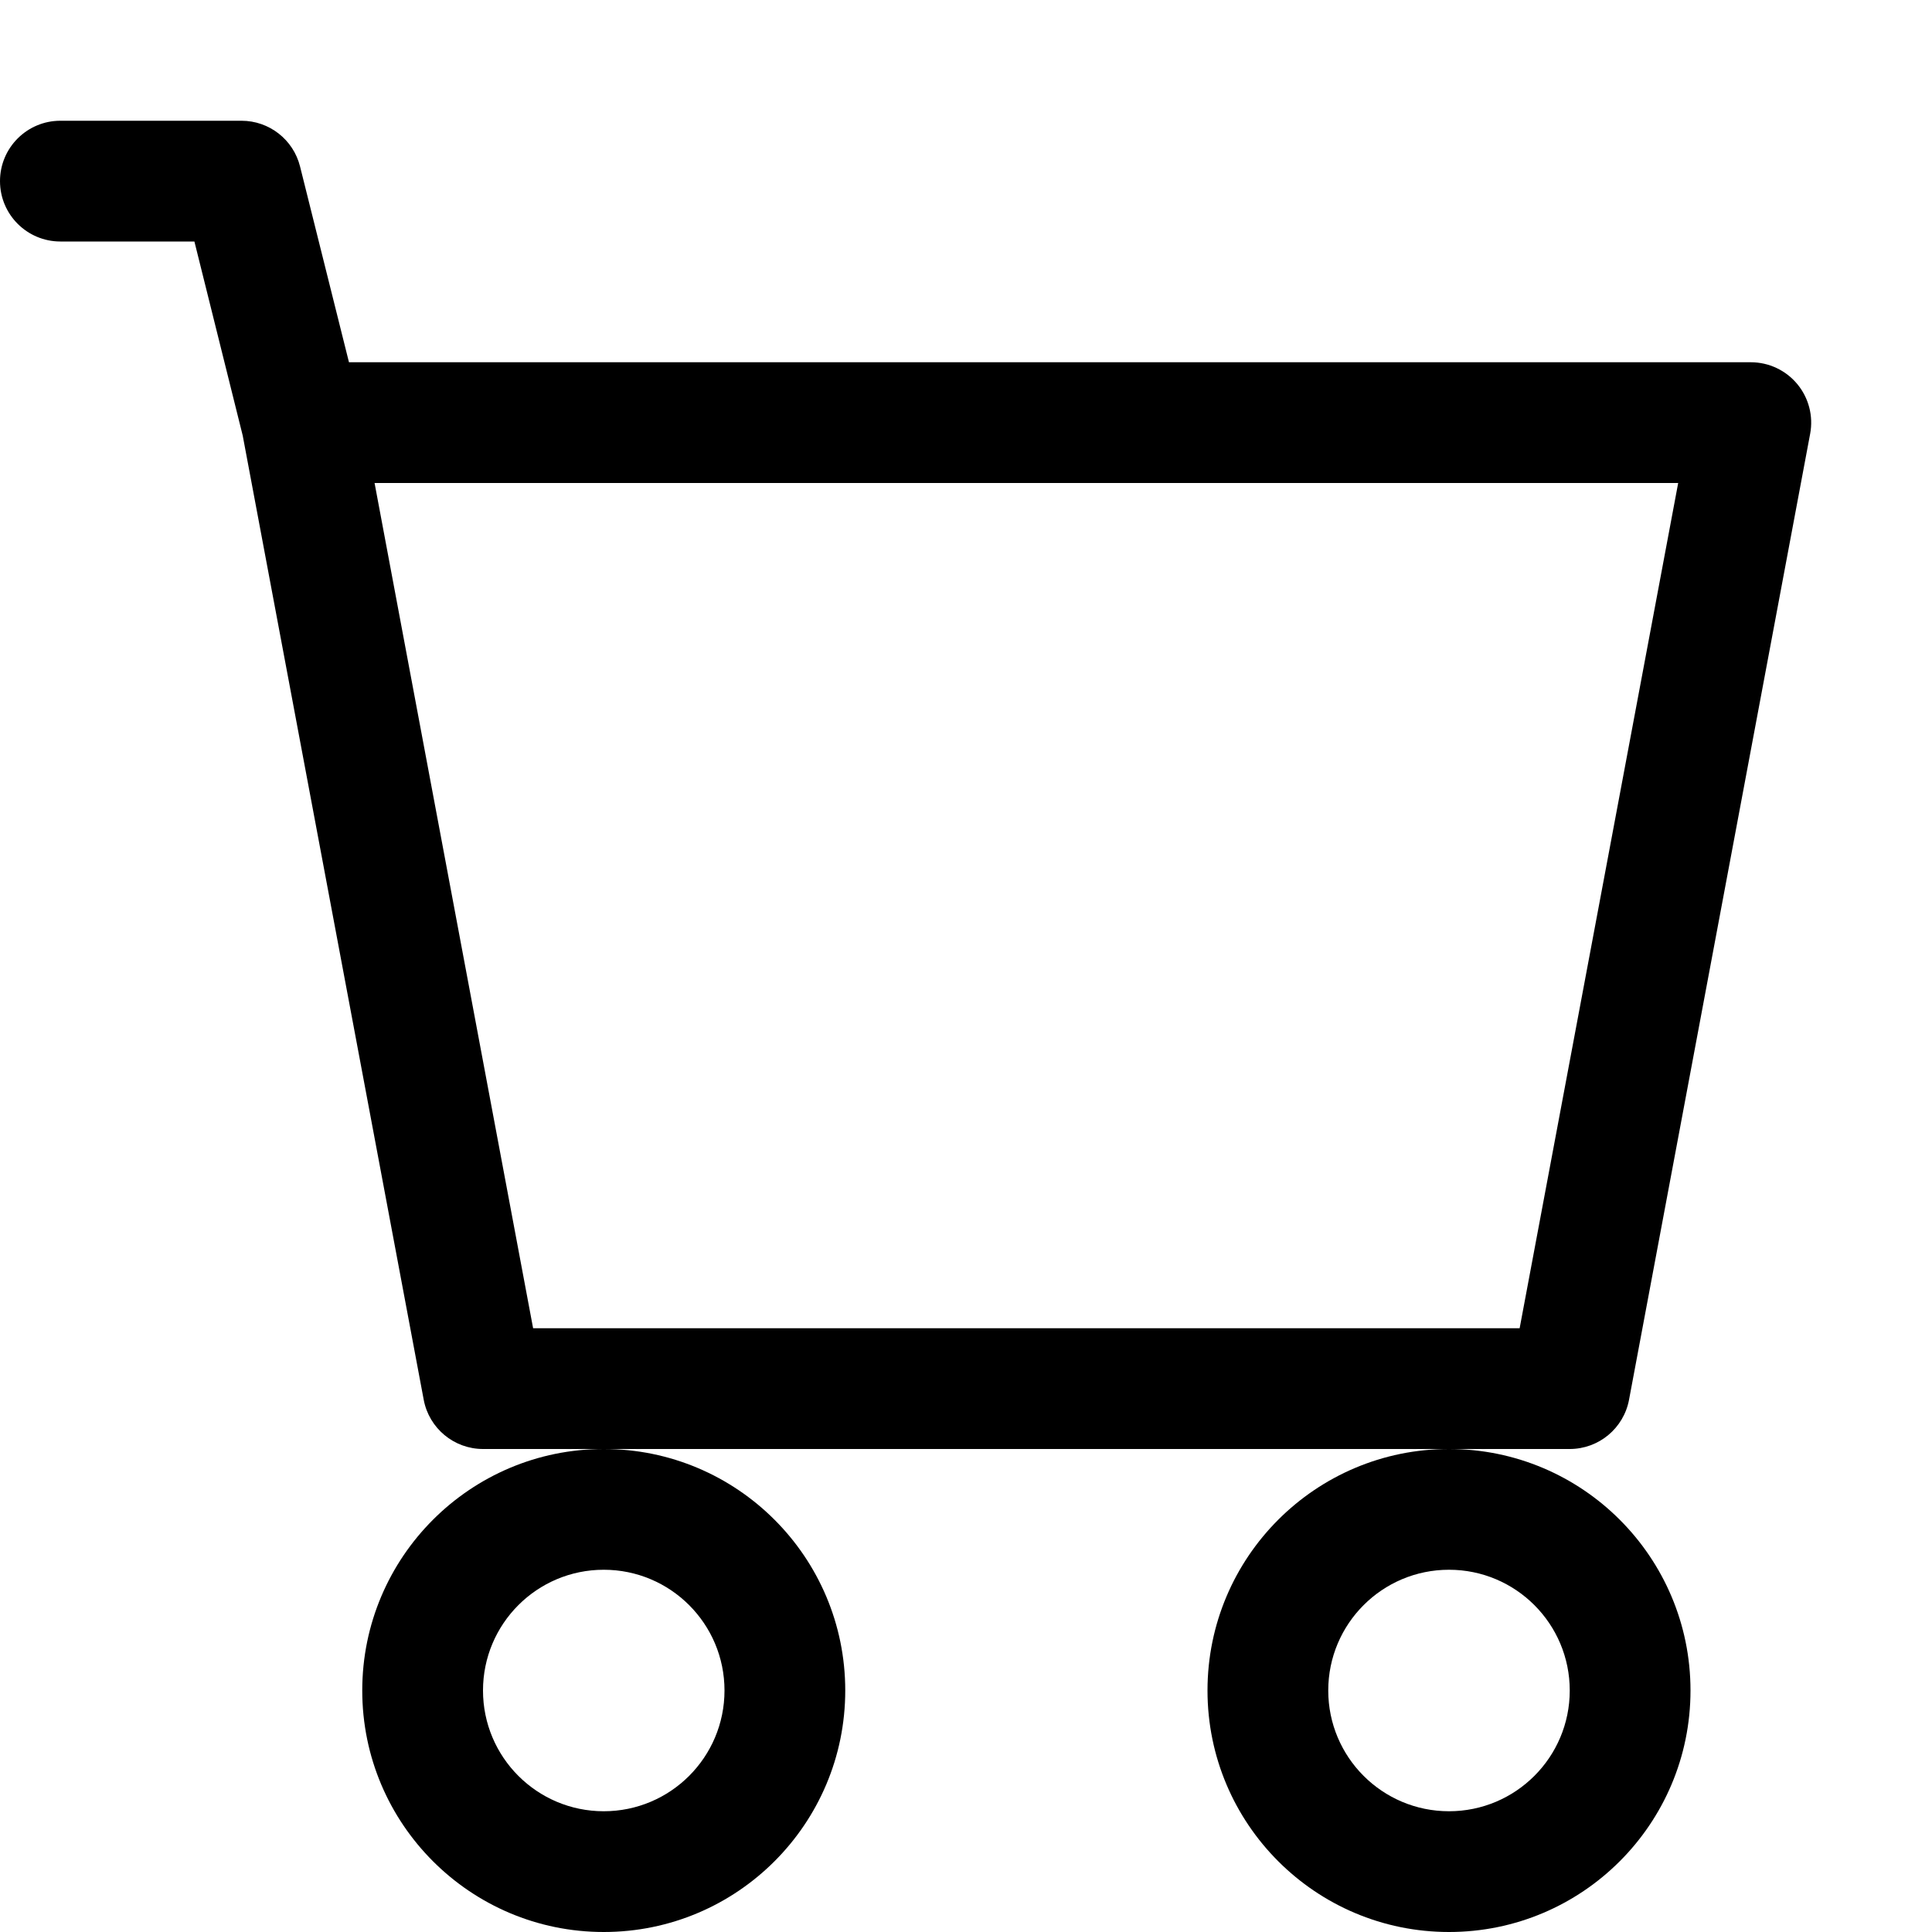
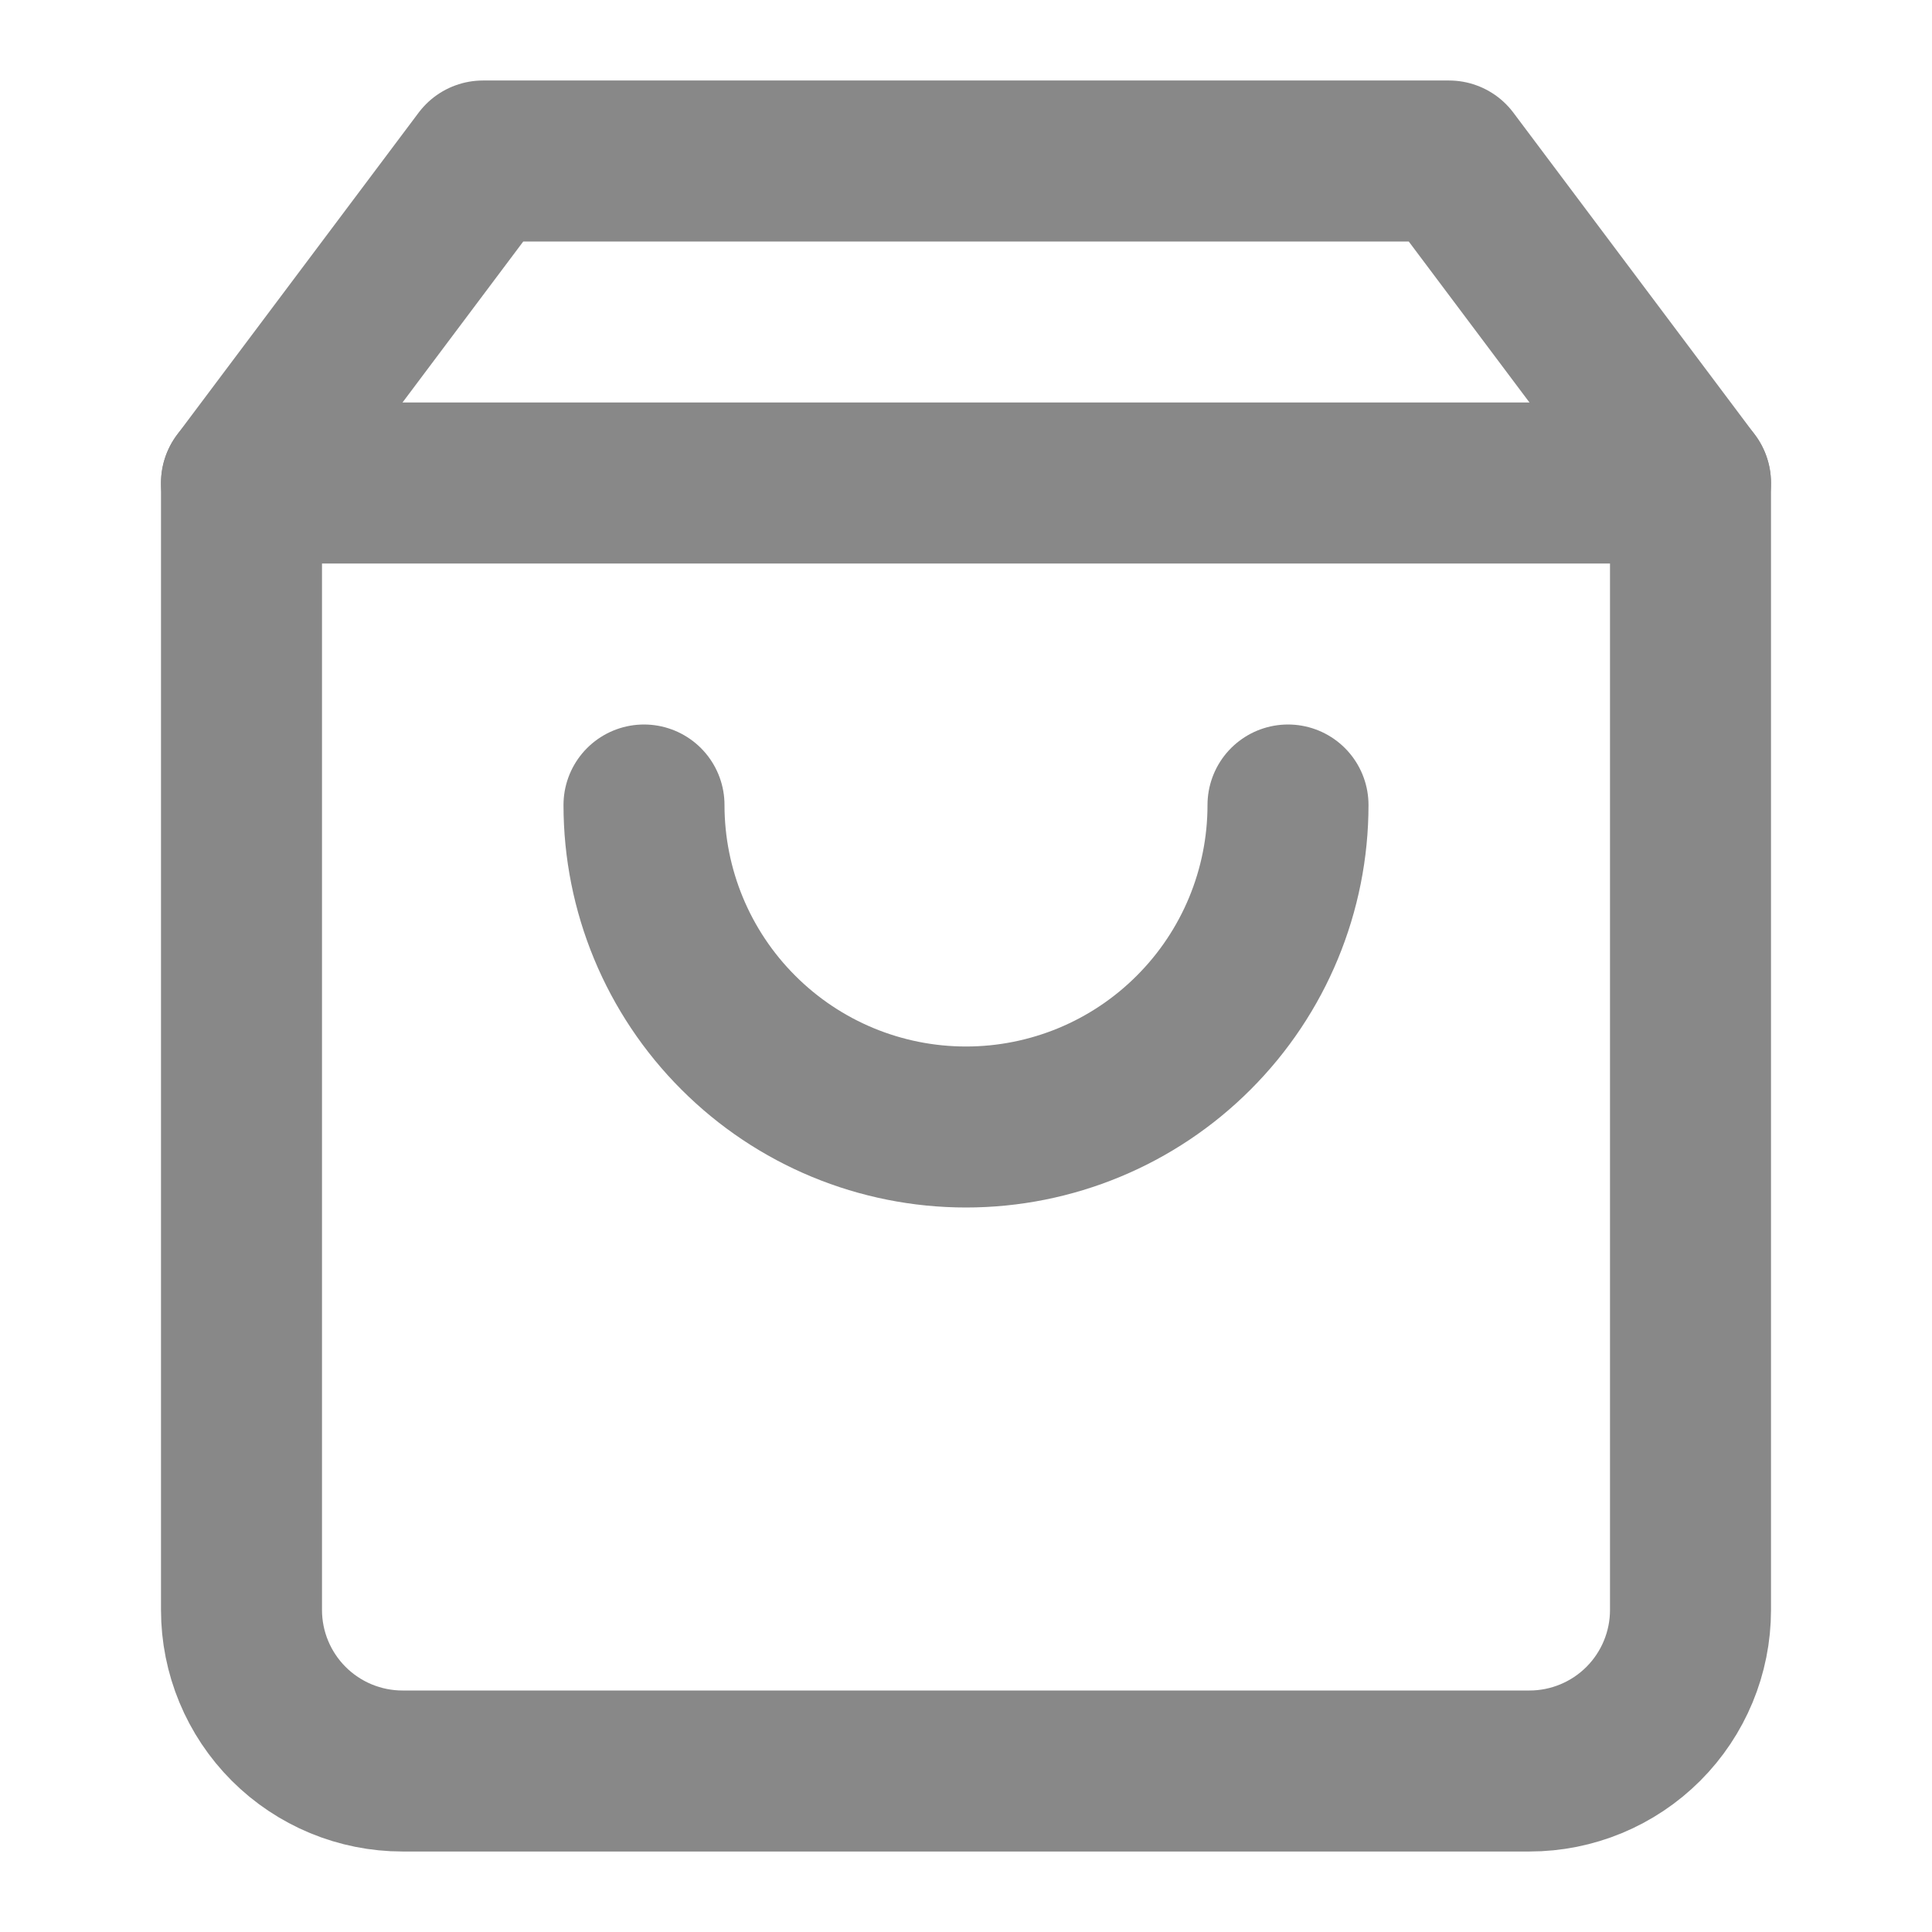
- <svg xmlns="http://www.w3.org/2000/svg" width="16" height="16" fill="currentColor" class="bi bi-cart" viewBox="0 0 16 16">
-   <path d="M0 1.5A.5.5 0 0 1 .5 1H2a.5.5 0 0 1 .485.379L2.89 3H14.5a.5.5 0 0 1 .491.592l-1.5 8A.5.5 0 0 1 13 12H4a.5.5 0 0 1-.491-.408L2.01 3.607 1.61 2H.5a.5.5 0 0 1-.5-.5zM3.102 4l1.313 7h8.17l1.313-7H3.102zM5 12a2 2 0 1 0 0 4 2 2 0 0 0 0-4zm7 0a2 2 0 1 0 0 4 2 2 0 0 0 0-4zm-7 1a1 1 0 1 1 0 2 1 1 0 0 1 0-2zm7 0a1 1 0 1 1 0 2 1 1 0 0 1 0-2z" />
+ <svg xmlns="http://www.w3.org/2000/svg" width="24" height="24" viewBox="0 0 24 24" fill="none">
+   <path d="M6 2L3 6V20C3 20.53 3.211 21.039 3.586 21.414C3.961 21.789 4.47 22 5 22H19C19.53 22 20.039 21.789 20.414 21.414C20.789 21.039 21 20.53 21 20V6L18 2H6Z" stroke="#888888" stroke-width="2" stroke-linecap="round" stroke-linejoin="round" />
+   <path d="M3 6H21" stroke="#888888" stroke-width="2" stroke-linecap="round" stroke-linejoin="round" />
+   <path d="M16 10C16 11.061 15.579 12.078 14.828 12.828C14.078 13.579 13.061 14 12 14C10.939 14 9.922 13.579 9.172 12.828C8.421 12.078 8 11.061 8 10" stroke="#888888" stroke-width="2" stroke-linecap="round" stroke-linejoin="round" />
</svg>
